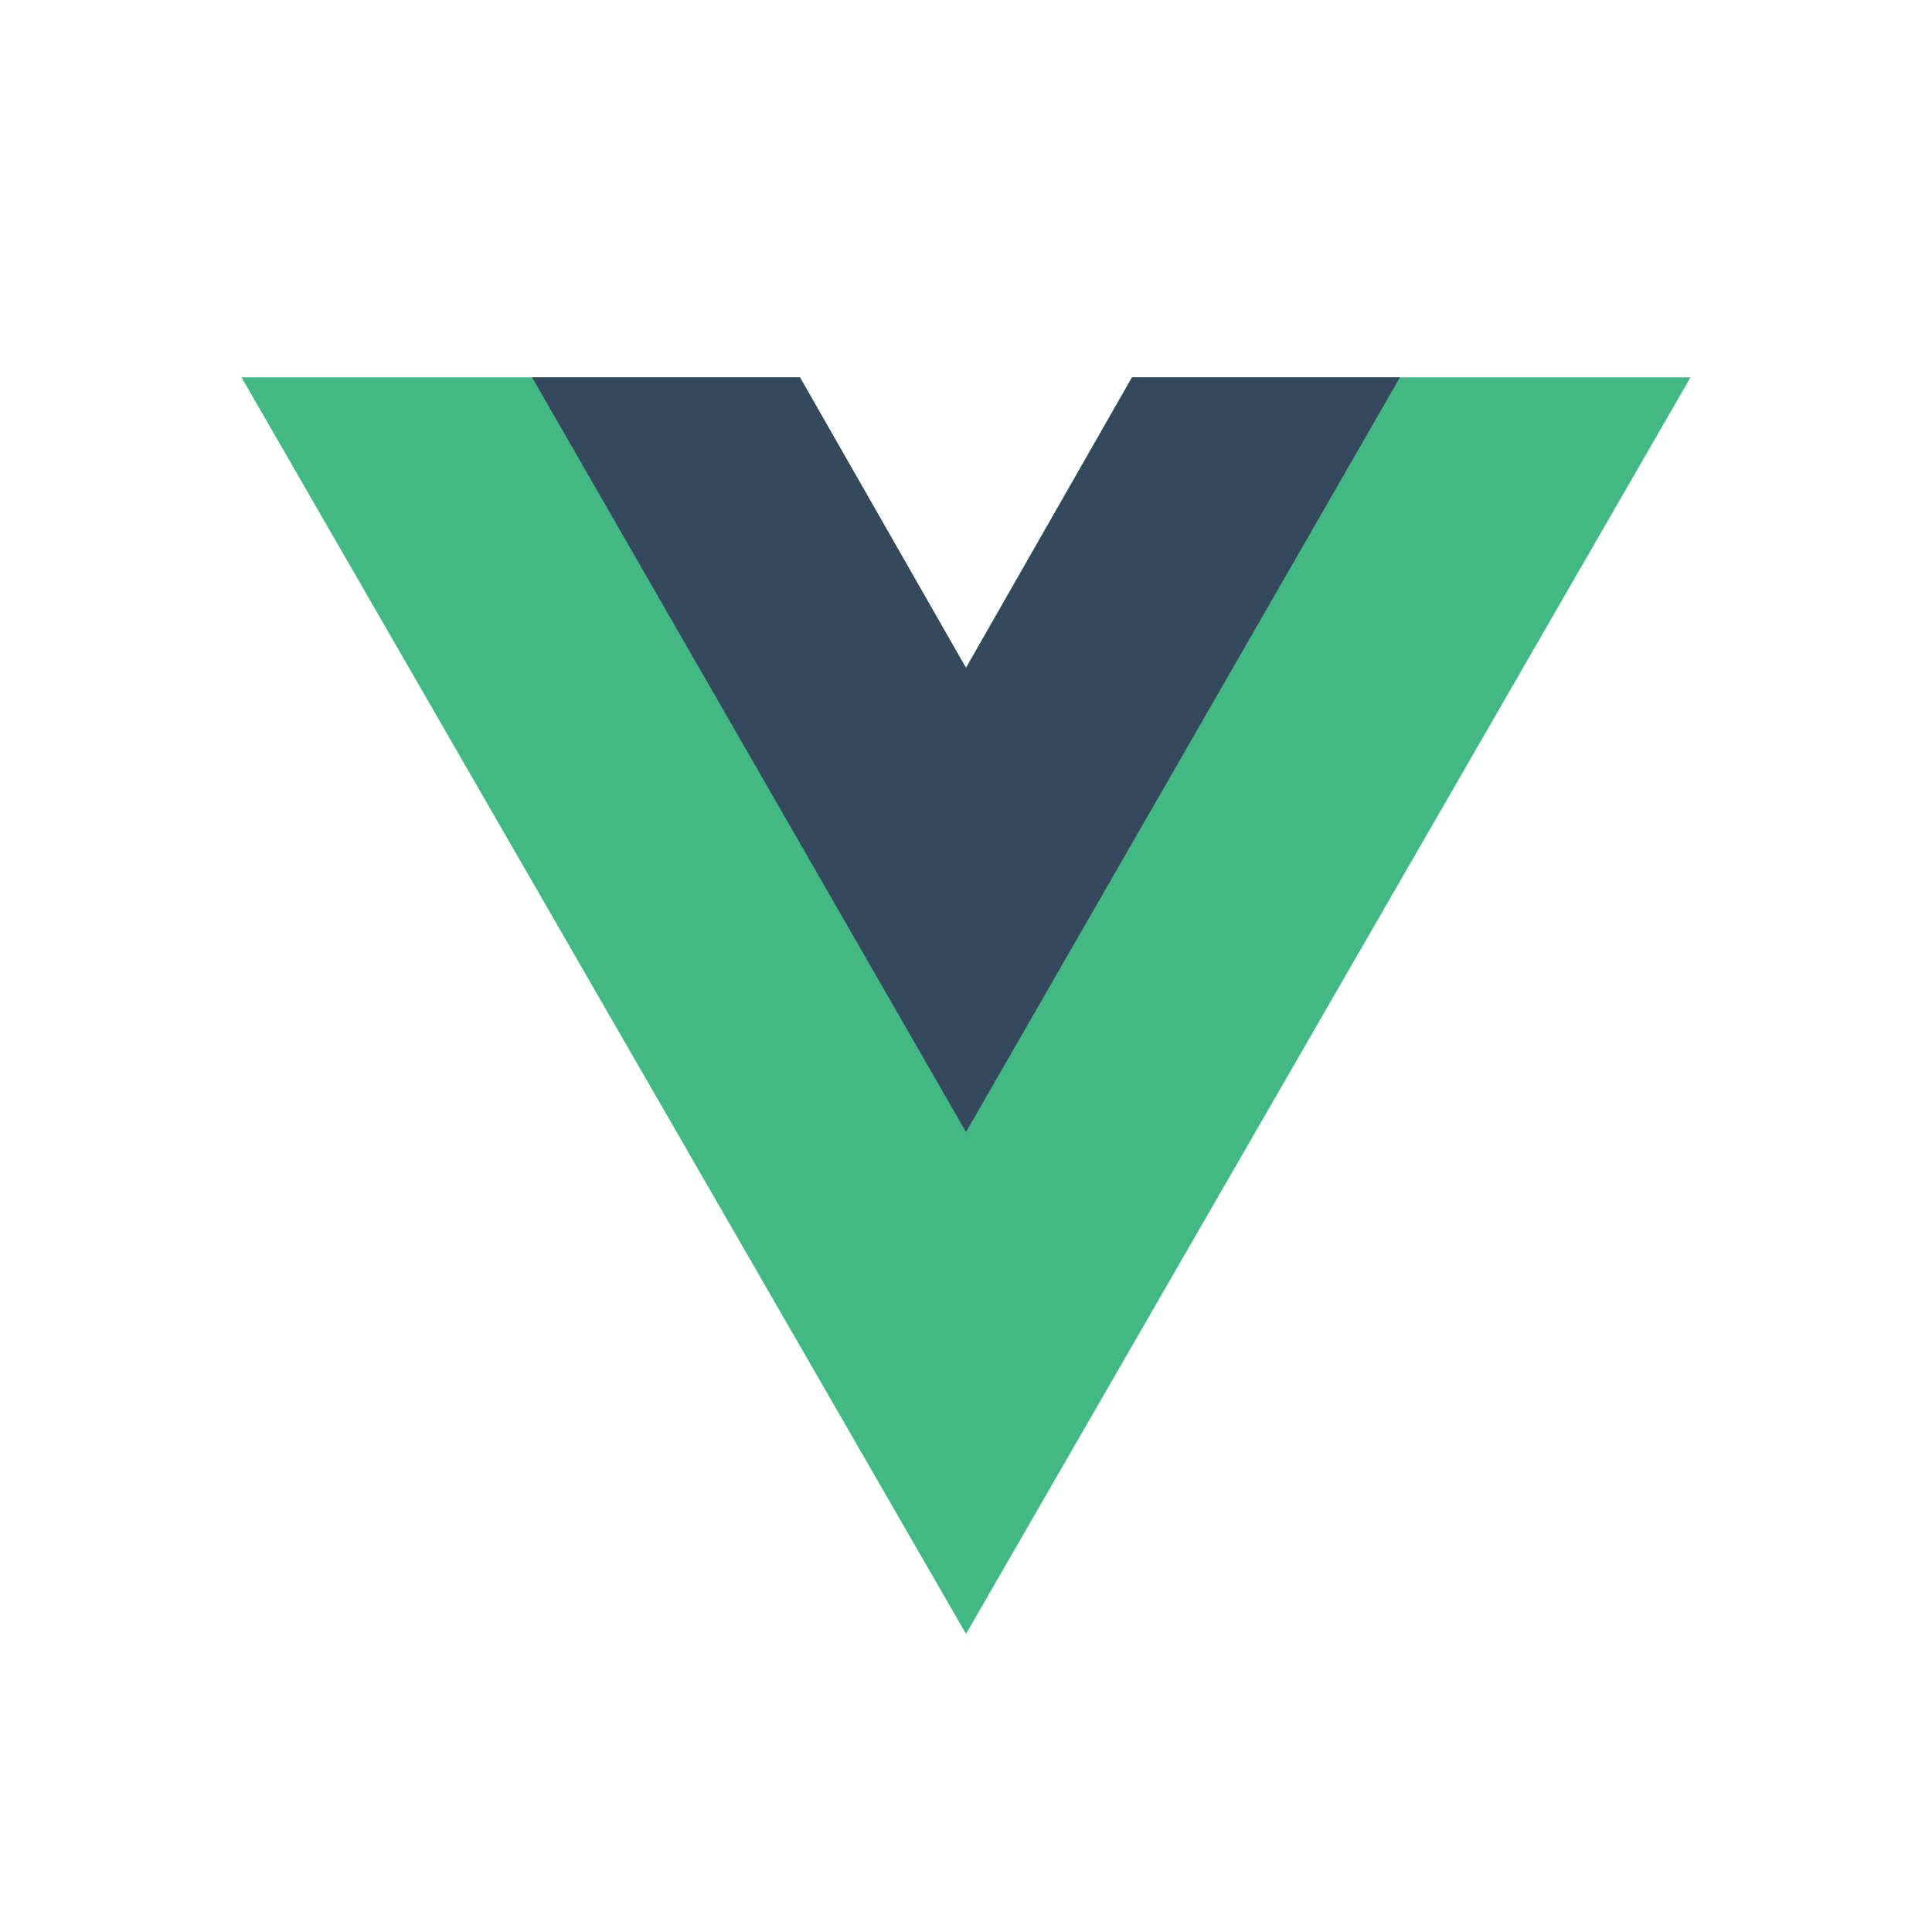
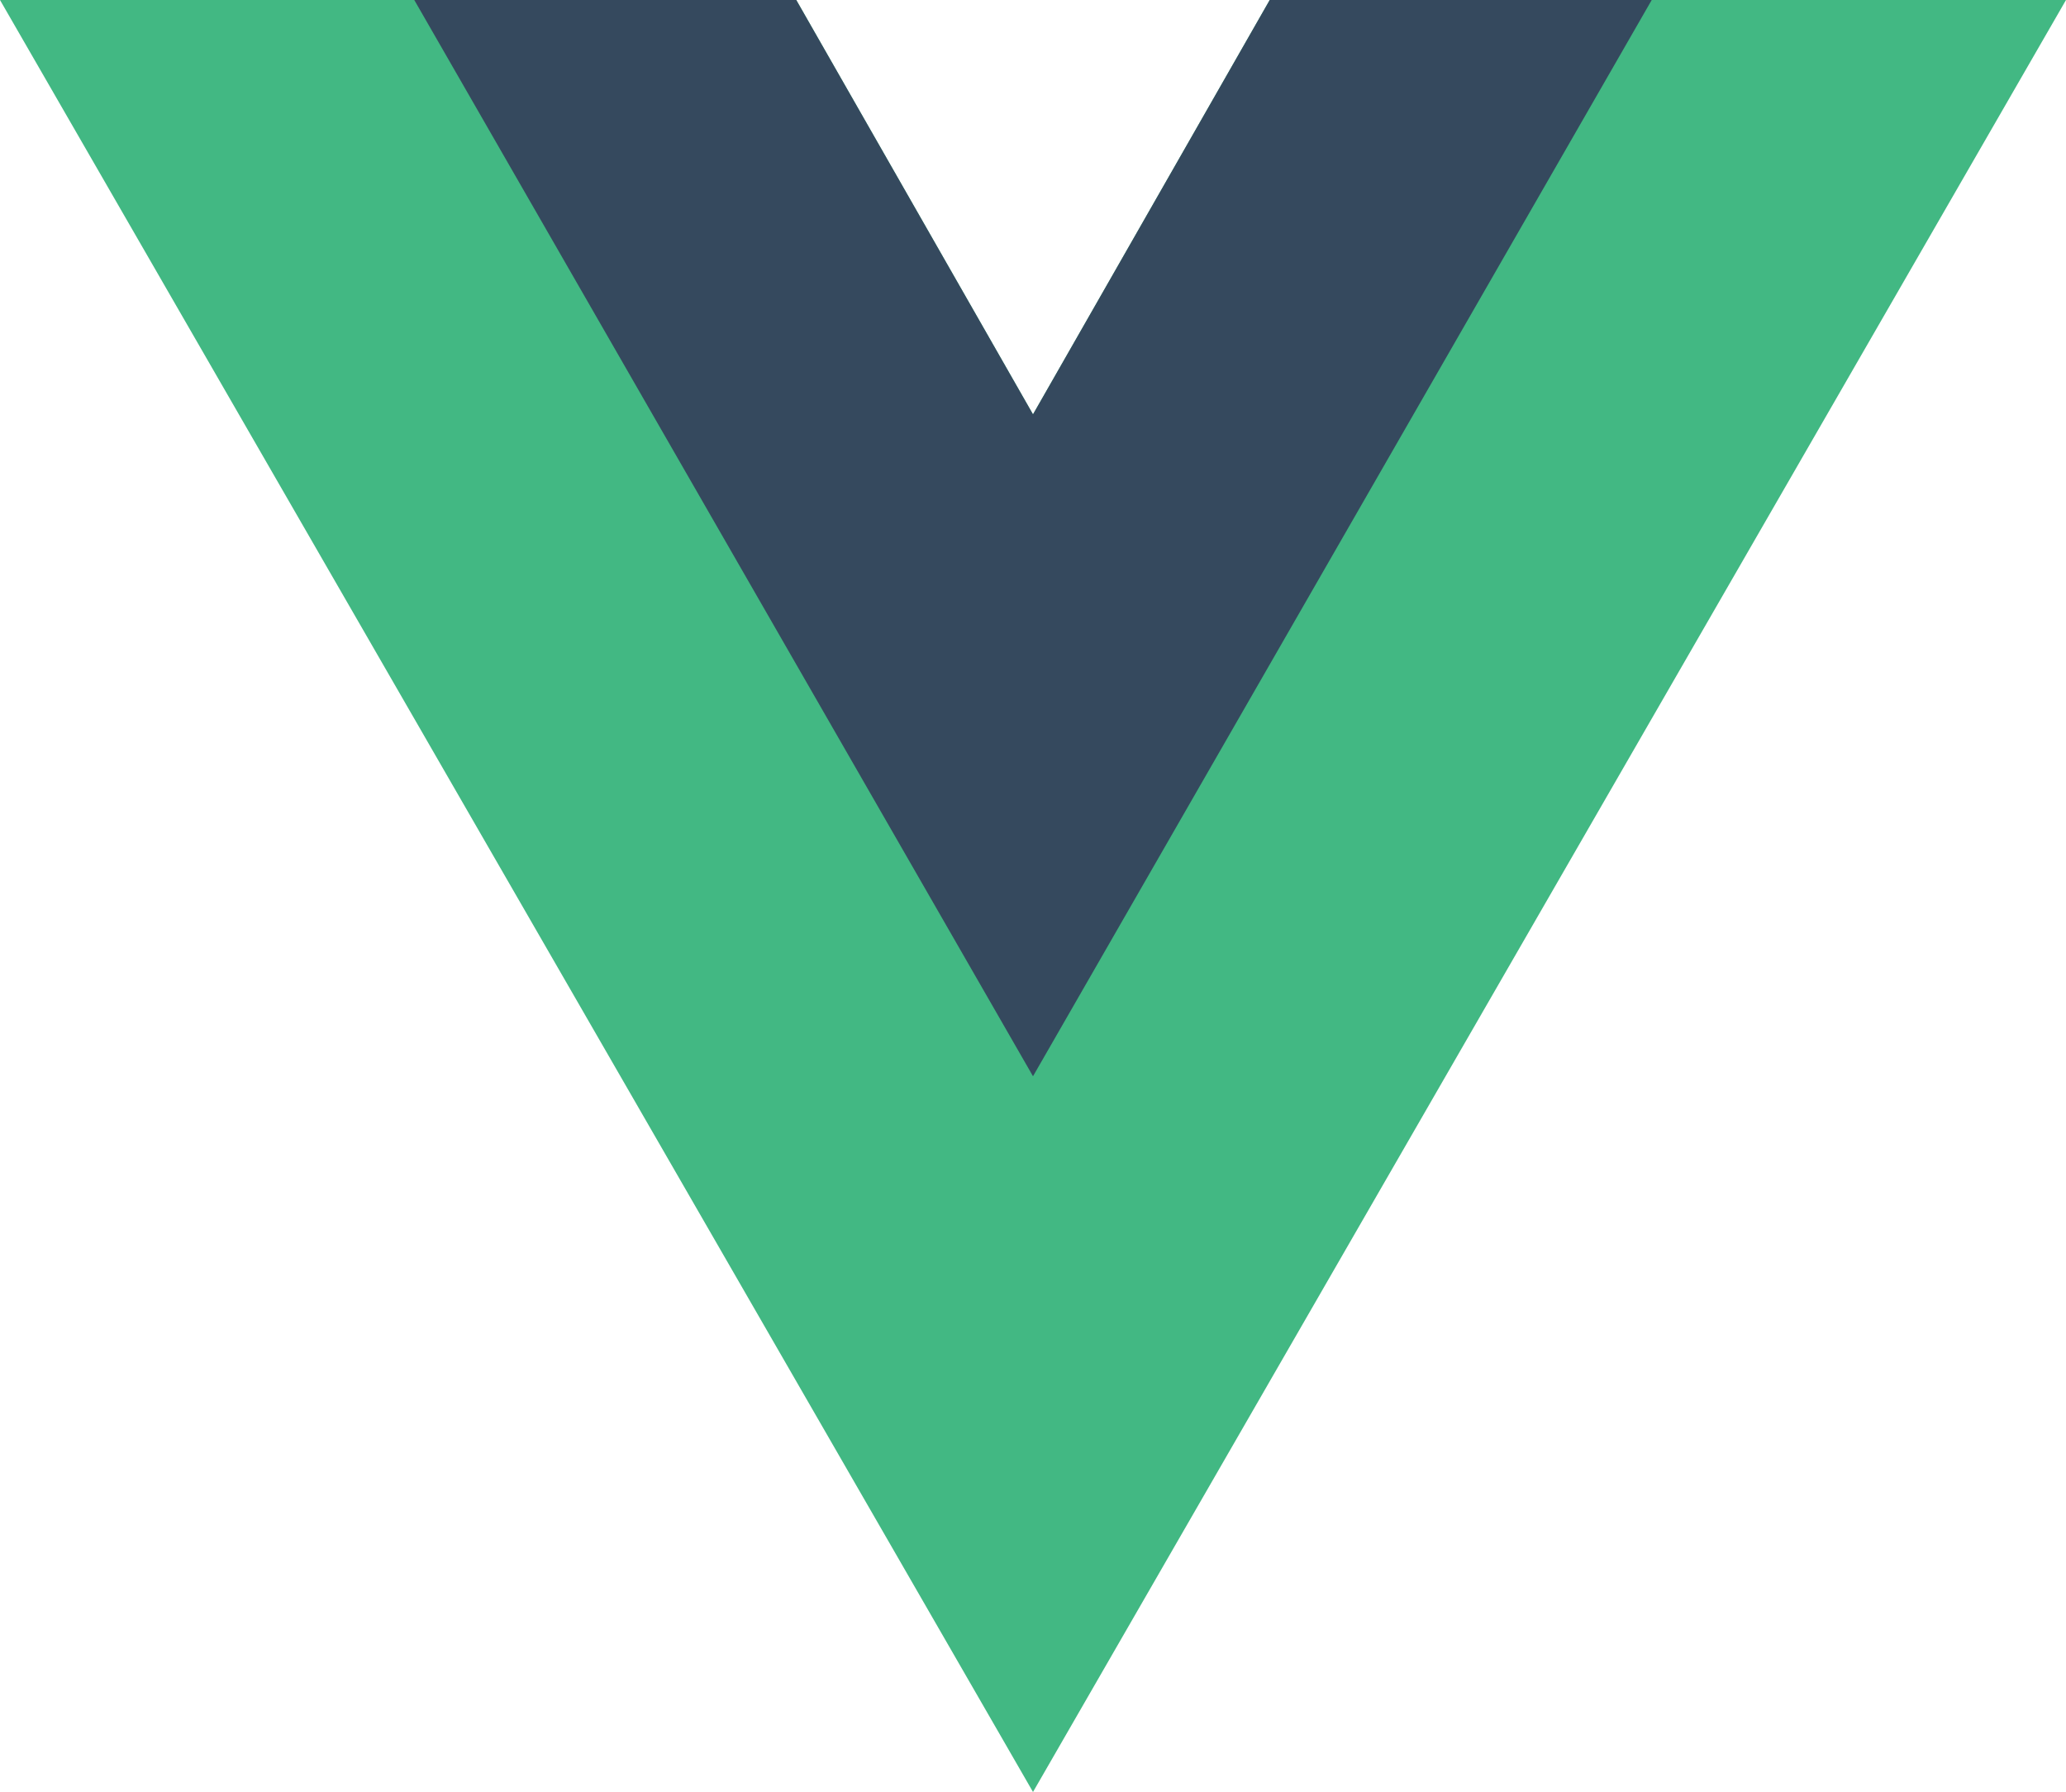
- <svg xmlns="http://www.w3.org/2000/svg" aria-label="Vue" role="img" viewBox="0 0 512 512">
-   <path fill="#42b883" d="m64 100h148l44 77 44-77h148L256 433" />
-   <path fill="#35495e" d="m141 100h71l44 77 44-77h71L256 300" />
+ <svg xmlns="http://www.w3.org/2000/svg" aria-label="Vue" viewBox="64 100 384 333">
+   <path fill="#42b883" d="M64 100h148l44 77 44-77h148L256 433" />
+   <path fill="#35495e" d="M141 100h71l44 77 44-77h71L256 300" />
</svg>
